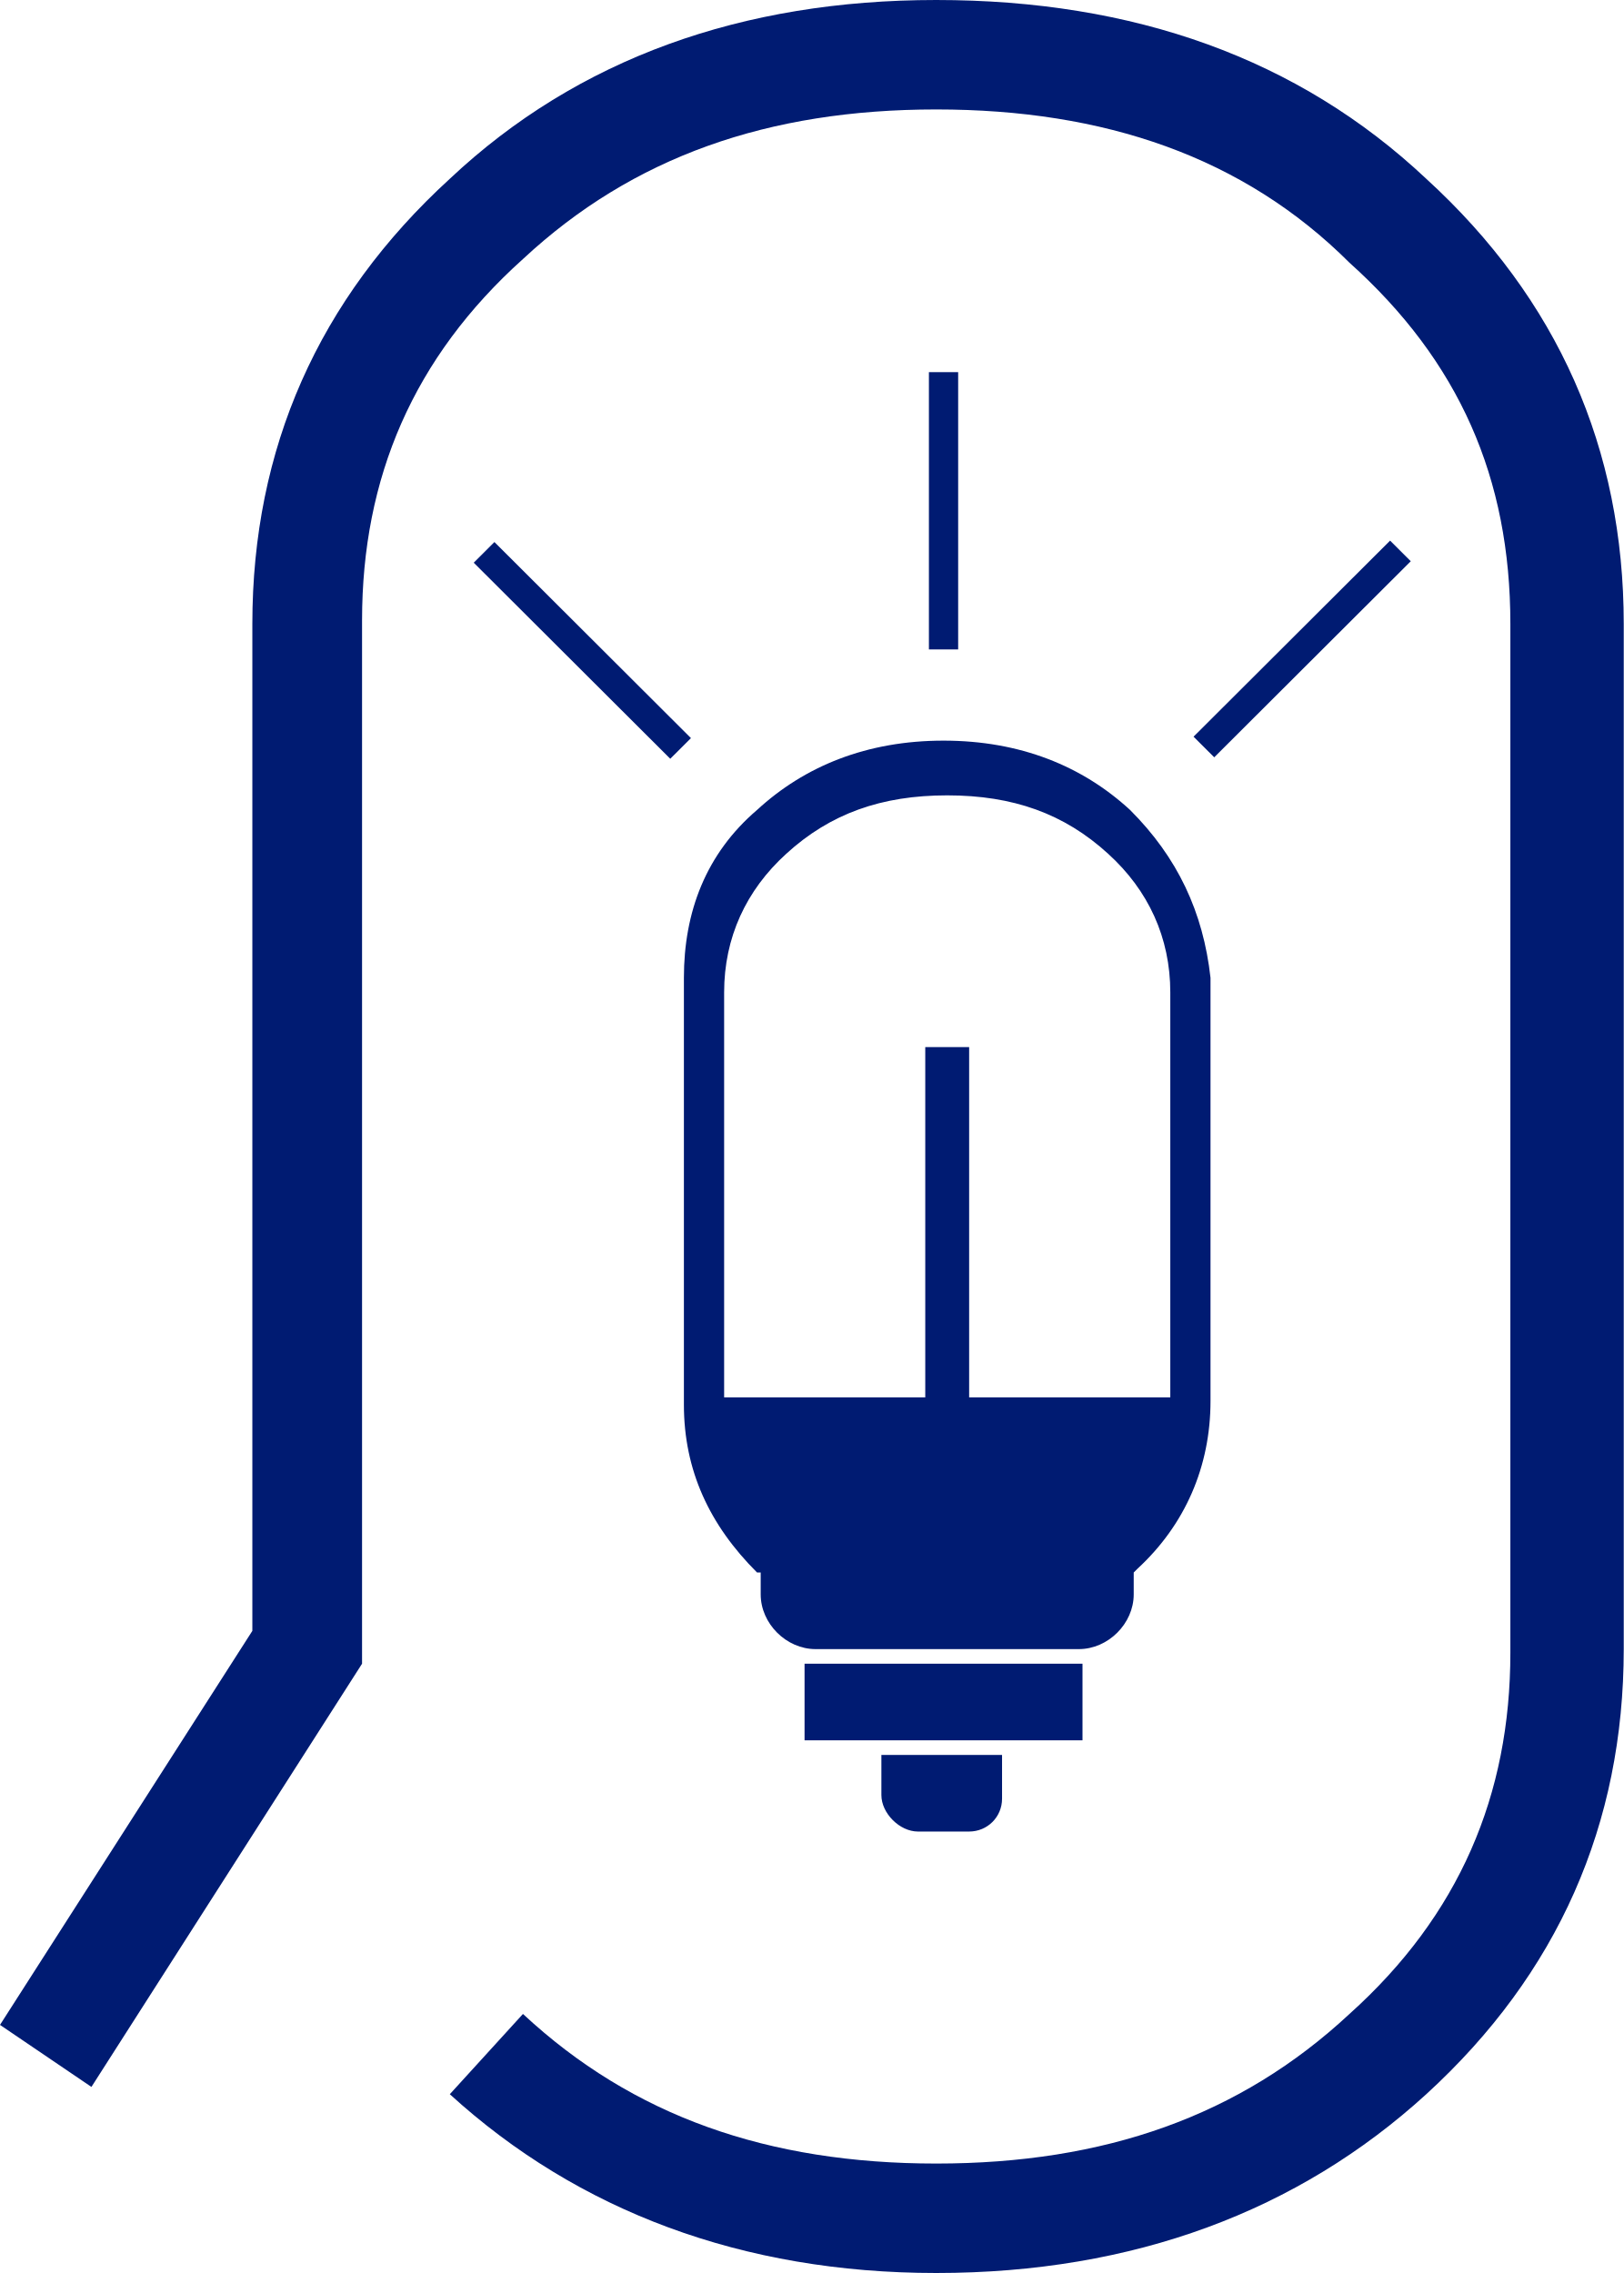
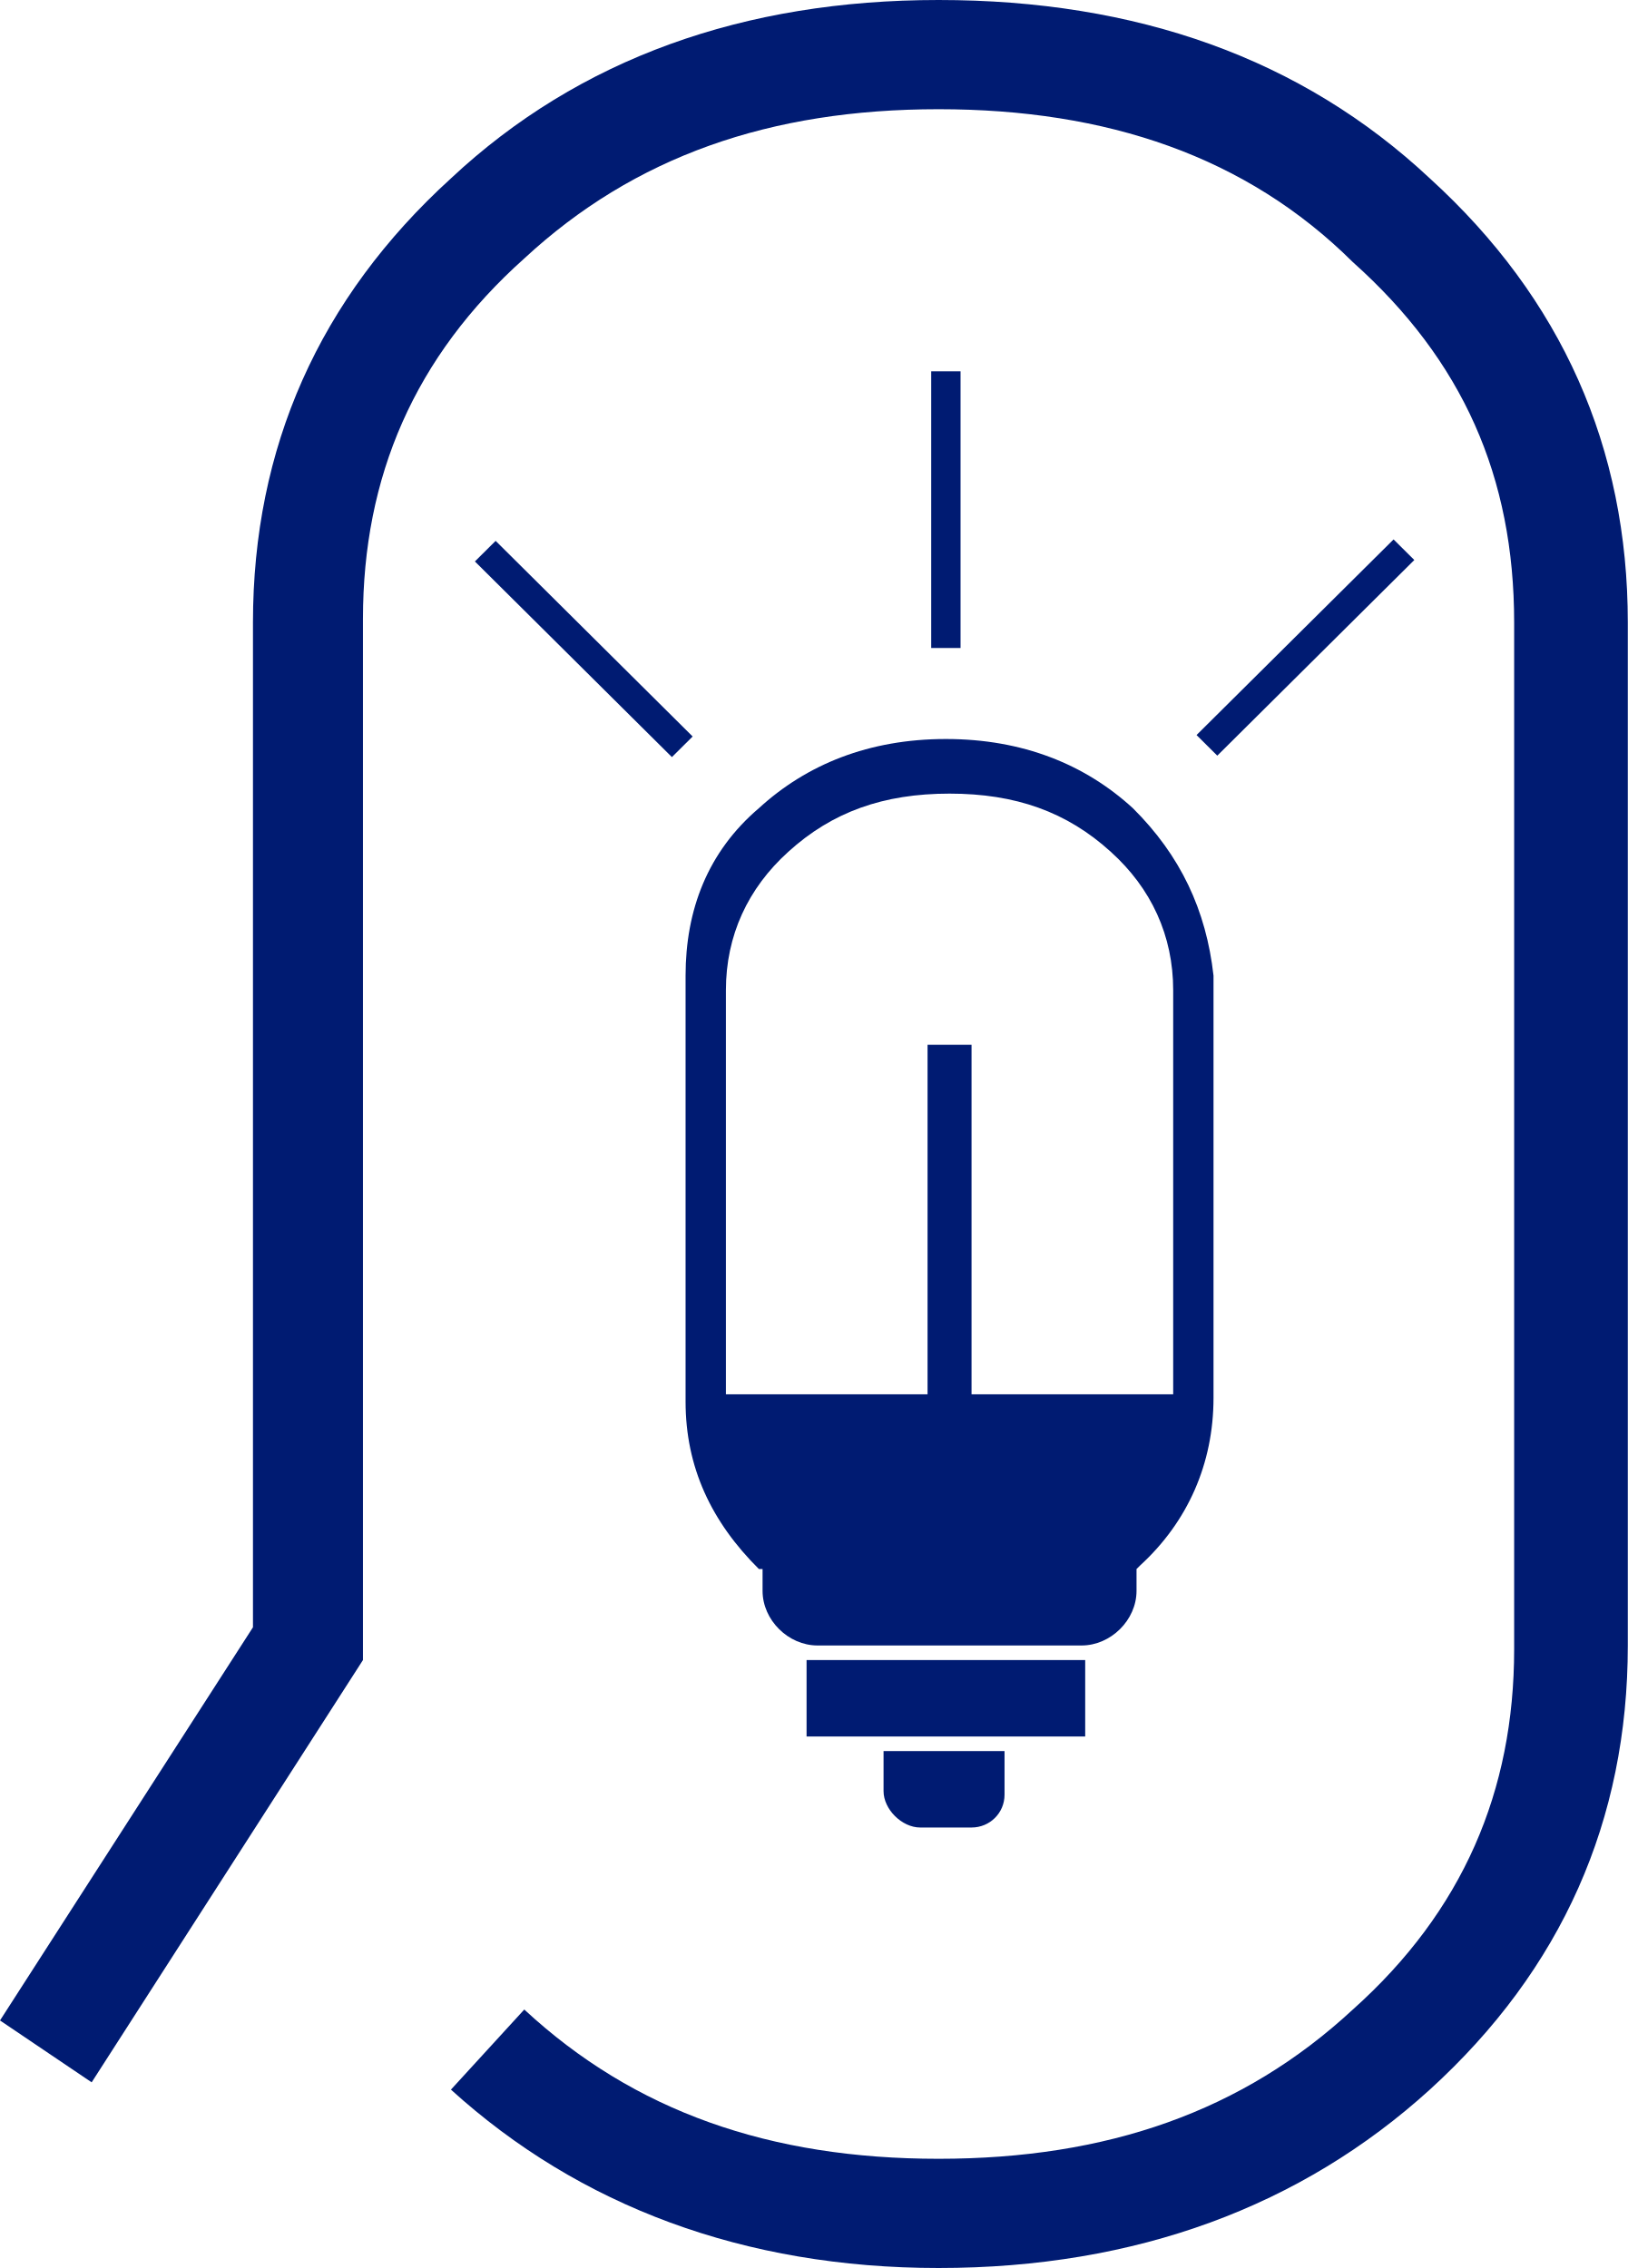
- <svg xmlns="http://www.w3.org/2000/svg" width="85" height="119" viewBox="0 0 85 119" fill="none">
-   <path d="M59.157 42.404C56.668 40.112 53.413 38.775 49.393 38.775C45.373 38.775 42.118 40.112 39.63 42.404C36.949 44.697 35.801 47.753 35.801 51.191V73.539C35.801 76.978 37.141 79.843 39.63 82.326C39.63 82.326 39.63 82.326 39.821 82.326V83.472C39.821 85 41.161 86.337 42.693 86.337H56.477C58.008 86.337 59.348 85 59.348 83.472V82.326C59.348 82.326 59.348 82.326 59.539 82.135C62.028 79.843 63.368 76.787 63.368 73.348V51.191C62.986 47.753 61.645 44.888 59.157 42.404ZM61.071 73.157H50.733V54.82H48.436V73.157H37.907V51.955C37.907 49.09 39.055 46.607 41.161 44.697C43.458 42.596 46.139 41.64 49.585 41.64C53.031 41.64 55.711 42.596 58.008 44.697C60.114 46.607 61.263 49.09 61.263 51.955V73.157H61.071Z" fill="#001B72" />
-   <path d="M56.667 87.101H42.117V91.112H56.667V87.101Z" fill="#001B72" />
-   <path d="M48.053 95.888H50.733C51.691 95.888 52.456 95.124 52.456 94.169V91.876H46.139V93.978C46.139 94.933 47.096 95.888 48.053 95.888Z" fill="#001B72" />
-   <path d="M50.158 19.483H48.627V34H50.158V19.483Z" fill="#001B72" />
-   <path d="M72.769 28.303L62.48 38.568L63.563 39.648L73.851 29.383L72.769 28.303Z" fill="#001B72" />
-   <path d="M25.882 28.378L24.799 29.459L35.087 39.724L36.17 38.643L25.882 28.378Z" fill="#001B72" />
-   <path d="M49.009 119C38.863 119 30.248 115.753 23.547 109.64L27.376 105.438C33.119 110.787 40.203 113.27 49.009 113.27C57.815 113.27 64.899 110.787 70.642 105.438C76.385 100.281 79.065 93.978 79.065 86.528V32.663C79.065 25.023 76.385 18.91 70.642 13.753C65.09 8.213 57.815 5.73 49.009 5.73C40.203 5.73 33.119 8.213 27.376 13.562C21.633 18.719 18.953 25.023 18.953 32.472V87.101L4.786 109.258L0 106.011L13.21 85.382V32.663C13.21 23.494 16.655 15.663 23.547 9.36C30.248 3.056 38.863 0 49.009 0C59.347 0 67.962 3.056 74.662 9.36C81.554 15.663 85 23.494 85 32.663V86.337C85 95.506 81.554 103.337 74.662 109.64C67.962 115.753 59.347 119 49.009 119Z" fill="#001B72" />
+ <svg xmlns="http://www.w3.org/2000/svg" width="127" height="177" viewBox="0 0 127 177" fill="none">
+   <path d="M88.385 63.072C84.666 59.663 79.804 57.674 73.797 57.674C67.79 57.674 62.928 59.663 59.209 63.072C55.205 66.482 53.488 71.027 53.488 76.141V109.382C53.488 114.496 55.49 118.758 59.209 122.451C59.209 122.451 59.209 122.451 59.495 122.451V124.156C59.495 126.429 61.497 128.417 63.786 128.417H84.38C86.668 128.417 88.671 126.429 88.671 124.156V122.451C88.671 122.451 88.671 122.451 88.957 122.167C92.675 118.758 94.677 114.212 94.677 109.098V76.141C94.105 71.027 92.103 66.766 88.385 63.072ZM91.245 108.814H75.799V81.539H72.367V108.814H56.635V77.278C56.635 73.016 58.351 69.323 61.497 66.482C64.93 63.356 68.934 61.936 74.083 61.936C79.231 61.936 83.236 63.356 86.668 66.482C89.815 69.323 91.531 73.016 91.531 77.278V108.814H91.245Z" fill="#001B72" />
+   <path d="M84.666 129.554H62.928V135.52H84.666V129.554Z" fill="#001B72" />
+   <path d="M71.794 142.623H75.799C77.229 142.623 78.373 141.486 78.373 140.066V136.656H68.934V139.782C68.934 141.202 70.364 142.623 71.794 142.623Z" fill="#001B72" />
+   <path d="M74.941 28.979H72.652V50.571H74.941V28.979Z" fill="#001B72" />
+   <path d="M108.725 42.098L93.353 57.365L94.972 58.973L110.343 43.705L108.725 42.098Z" fill="#001B72" />
+   <path d="M38.669 42.21L37.051 43.817L52.422 59.085L54.04 57.478L38.669 42.21Z" fill="#001B72" />
+   <path d="M73.225 177C58.065 177 45.194 172.17 35.182 163.079L40.903 156.828C49.484 164.783 60.068 168.477 73.225 168.477C86.383 168.477 96.966 164.783 105.547 156.828C114.128 149.157 118.133 139.782 118.133 128.701V48.583C118.133 37.218 114.128 28.127 105.547 20.456C97.252 12.217 86.383 8.523 73.225 8.523C60.068 8.523 49.484 12.217 40.903 20.172C32.322 27.843 28.318 37.218 28.318 48.299V129.554L7.151 162.51L0 157.681L19.736 126.997V48.583C19.736 34.945 24.885 23.297 35.182 13.921C45.194 4.546 58.065 0 73.225 0C88.671 0 101.543 4.546 111.554 13.921C121.851 23.297 127 34.945 127 48.583V128.417C127 142.055 121.851 153.703 111.554 163.079C101.543 172.17 88.671 177 73.225 177Z" fill="#001B72" />
</svg>
